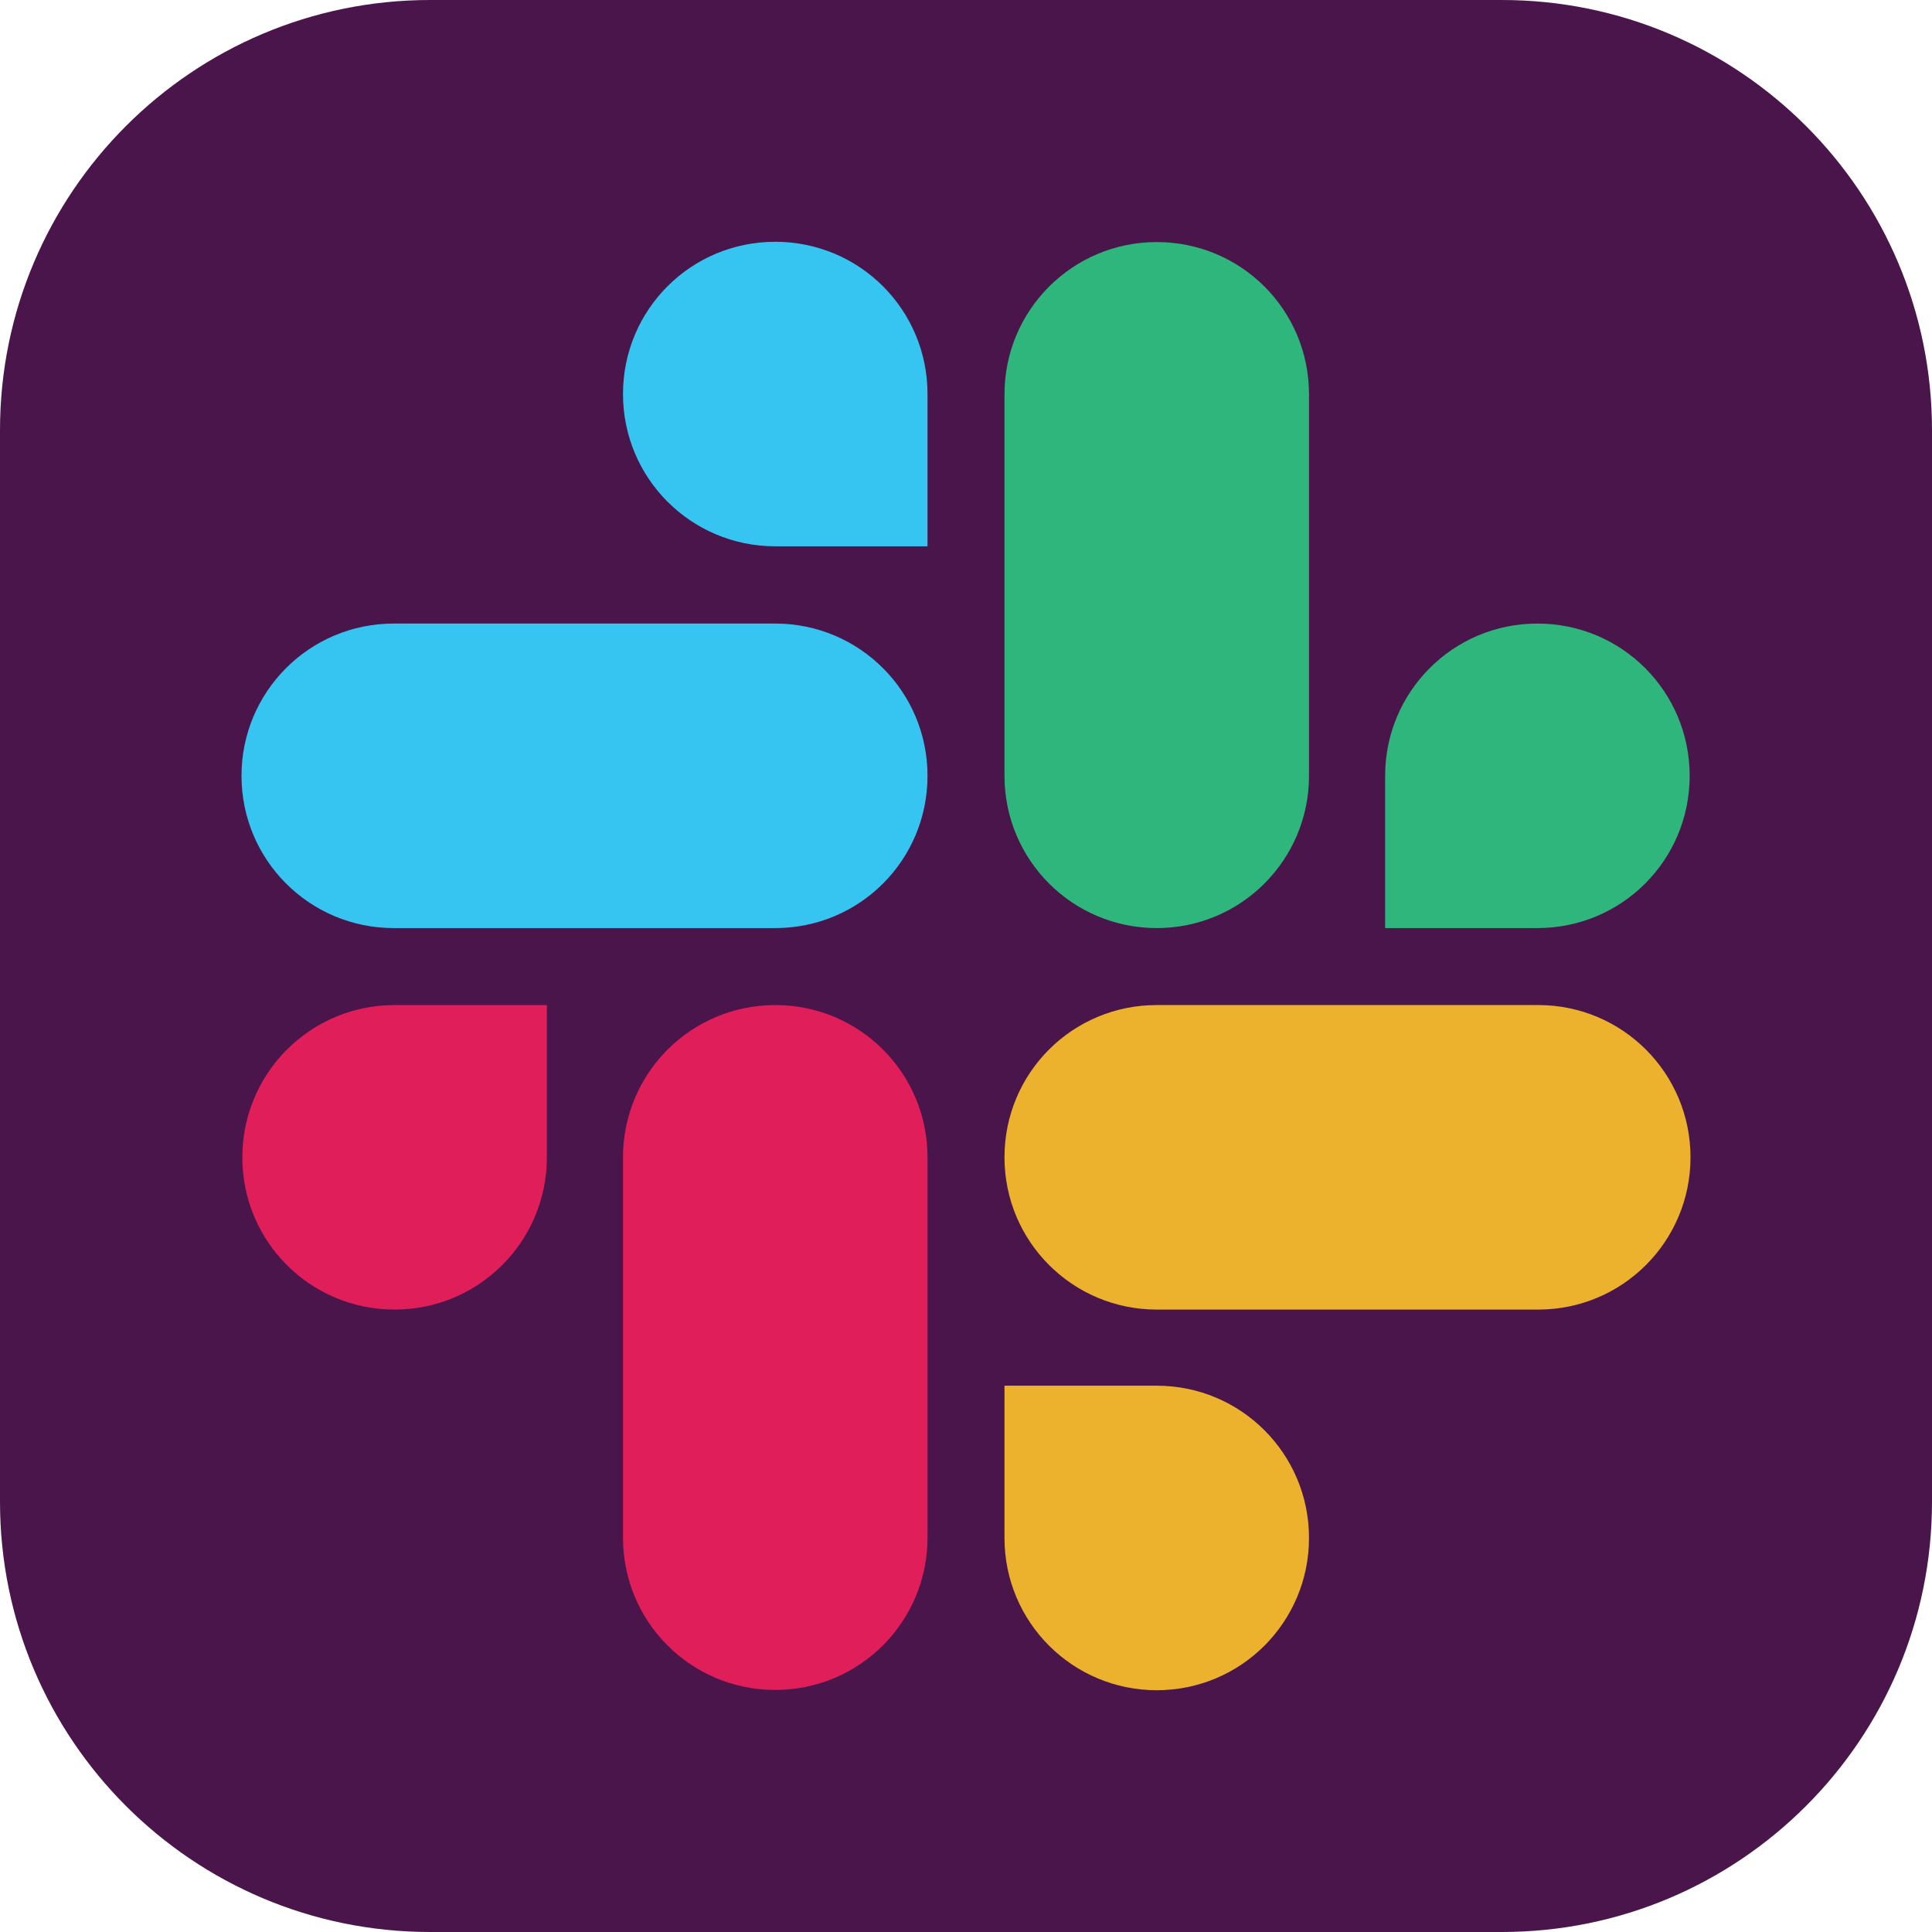
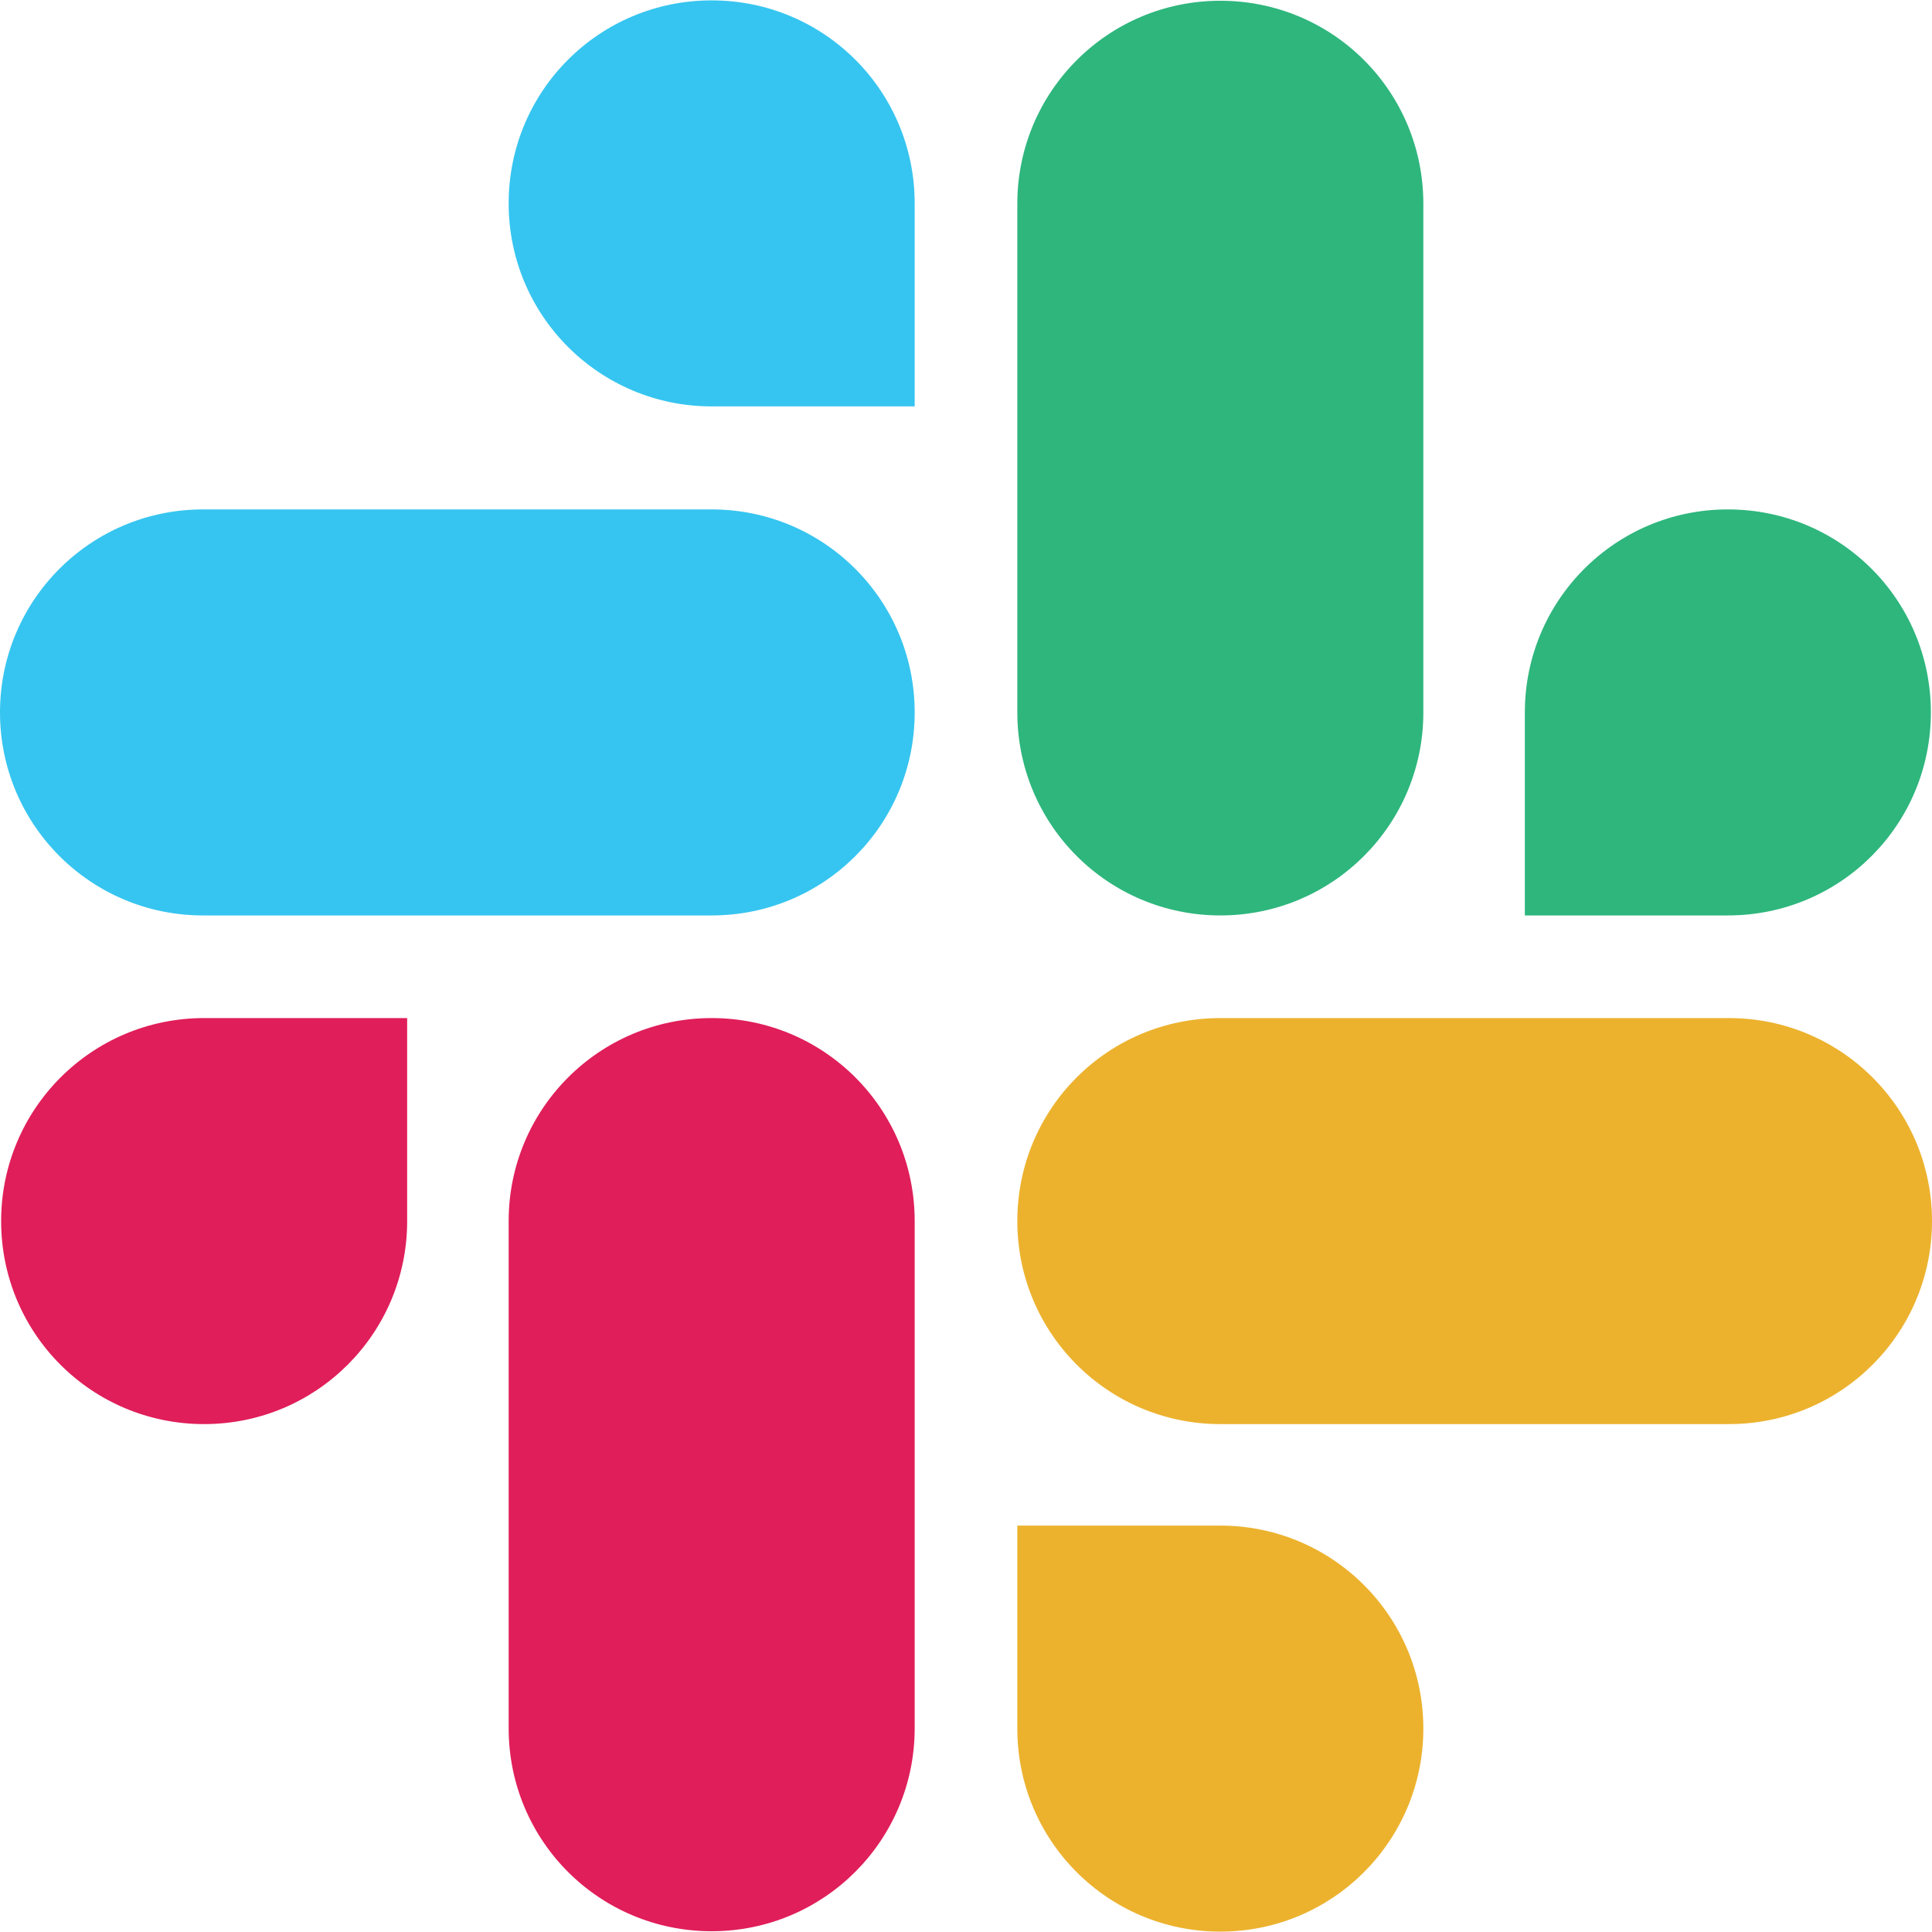
- <svg xmlns="http://www.w3.org/2000/svg" viewBox="0 0 512 512">
-   <rect width="512" height="512" rx="114" fill="#4A154B" />
-   <g transform="translate(64 64) scale(0.75)">
-     <path d="M107.9 323.6c0 29.7-24 53.8-53.8 53.8S.3 353.4.3 323.6c0-29.7 24-53.8 53.8-53.8h53.8zm26.9 0c0-29.7 24-53.8 53.8-53.8s53.8 24 53.8 53.8V458c0 29.7-24 53.8-53.8 53.8s-53.8-24-53.8-53.8z" fill="#e01e5a" />
-     <path d="M188.6 107.7c-29.7 0-53.8-24-53.8-53.8S158.8.1 188.6.1s53.8 24 53.8 53.8v53.8zm0 27.3c29.7 0 53.8 24 53.8 53.8s-24 53.8-53.8 53.8H53.8C24 242.6 0 218.5 0 188.8S24 135 53.8 135z" fill="#36c5f0" />
-     <path d="M404.1 188.8c0-29.7 24-53.8 53.8-53.8s53.8 24 53.8 53.8-24 53.8-53.8 53.8h-53.8zm-26.9 0c0 29.7-24 53.8-53.8 53.8-29.7 0-53.8-24-53.8-53.8V54c0-29.7 24-53.8 53.8-53.8s53.8 24 53.8 53.8z" fill="#2eb67d" />
-     <path d="M323.4 404.3c29.7 0 53.8 24 53.8 53.8 0 29.7-24 53.8-53.8 53.8-29.7 0-53.8-24-53.8-53.8v-53.8zm0-26.9c-29.7 0-53.8-24-53.8-53.8s24-53.8 53.8-53.8h134.8c29.7 0 53.8 24 53.8 53.8 0 29.7-24 53.8-53.8 53.8z" fill="#ecb22e" />
-   </g>
+ <svg xmlns="http://www.w3.org/2000/svg" xml:space="preserve" viewBox="0 0 512 512">
+   <path d="M107.9 323.6c0 29.7-24 53.8-53.8 53.8S.3 353.4.3 323.6c0-29.7 24-53.8 53.8-53.8h53.8zm26.9 0c0-29.7 24-53.8 53.8-53.8s53.8 24 53.8 53.8V458c0 29.7-24 53.8-53.8 53.8s-53.8-24-53.8-53.8z" style="fill:#e01e5a" />
+   <path d="M188.6 107.7c-29.7 0-53.8-24-53.8-53.8S158.8.1 188.6.1s53.8 24 53.8 53.8v53.8zm0 27.3c29.7 0 53.8 24 53.8 53.8s-24 53.8-53.8 53.8H53.8C24 242.6 0 218.5 0 188.8S24 135 53.8 135z" style="fill:#36c5f0" />
+   <path d="M404.1 188.8c0-29.7 24-53.8 53.8-53.8s53.8 24 53.8 53.8-24 53.8-53.8 53.8h-53.8zm-26.9 0c0 29.7-24 53.8-53.8 53.8-29.7 0-53.8-24-53.8-53.8V54c0-29.7 24-53.8 53.8-53.8s53.8 24 53.8 53.8z" style="fill:#2eb67d" />
+   <path d="M323.4 404.3c29.7 0 53.8 24 53.8 53.8 0 29.7-24 53.8-53.8 53.8-29.7 0-53.8-24-53.8-53.8v-53.8zm0-26.9c-29.7 0-53.8-24-53.8-53.8s24-53.8 53.8-53.8h134.8c29.7 0 53.8 24 53.8 53.8 0 29.7-24 53.8-53.8 53.8z" style="fill:#ecb22e" />
</svg>
